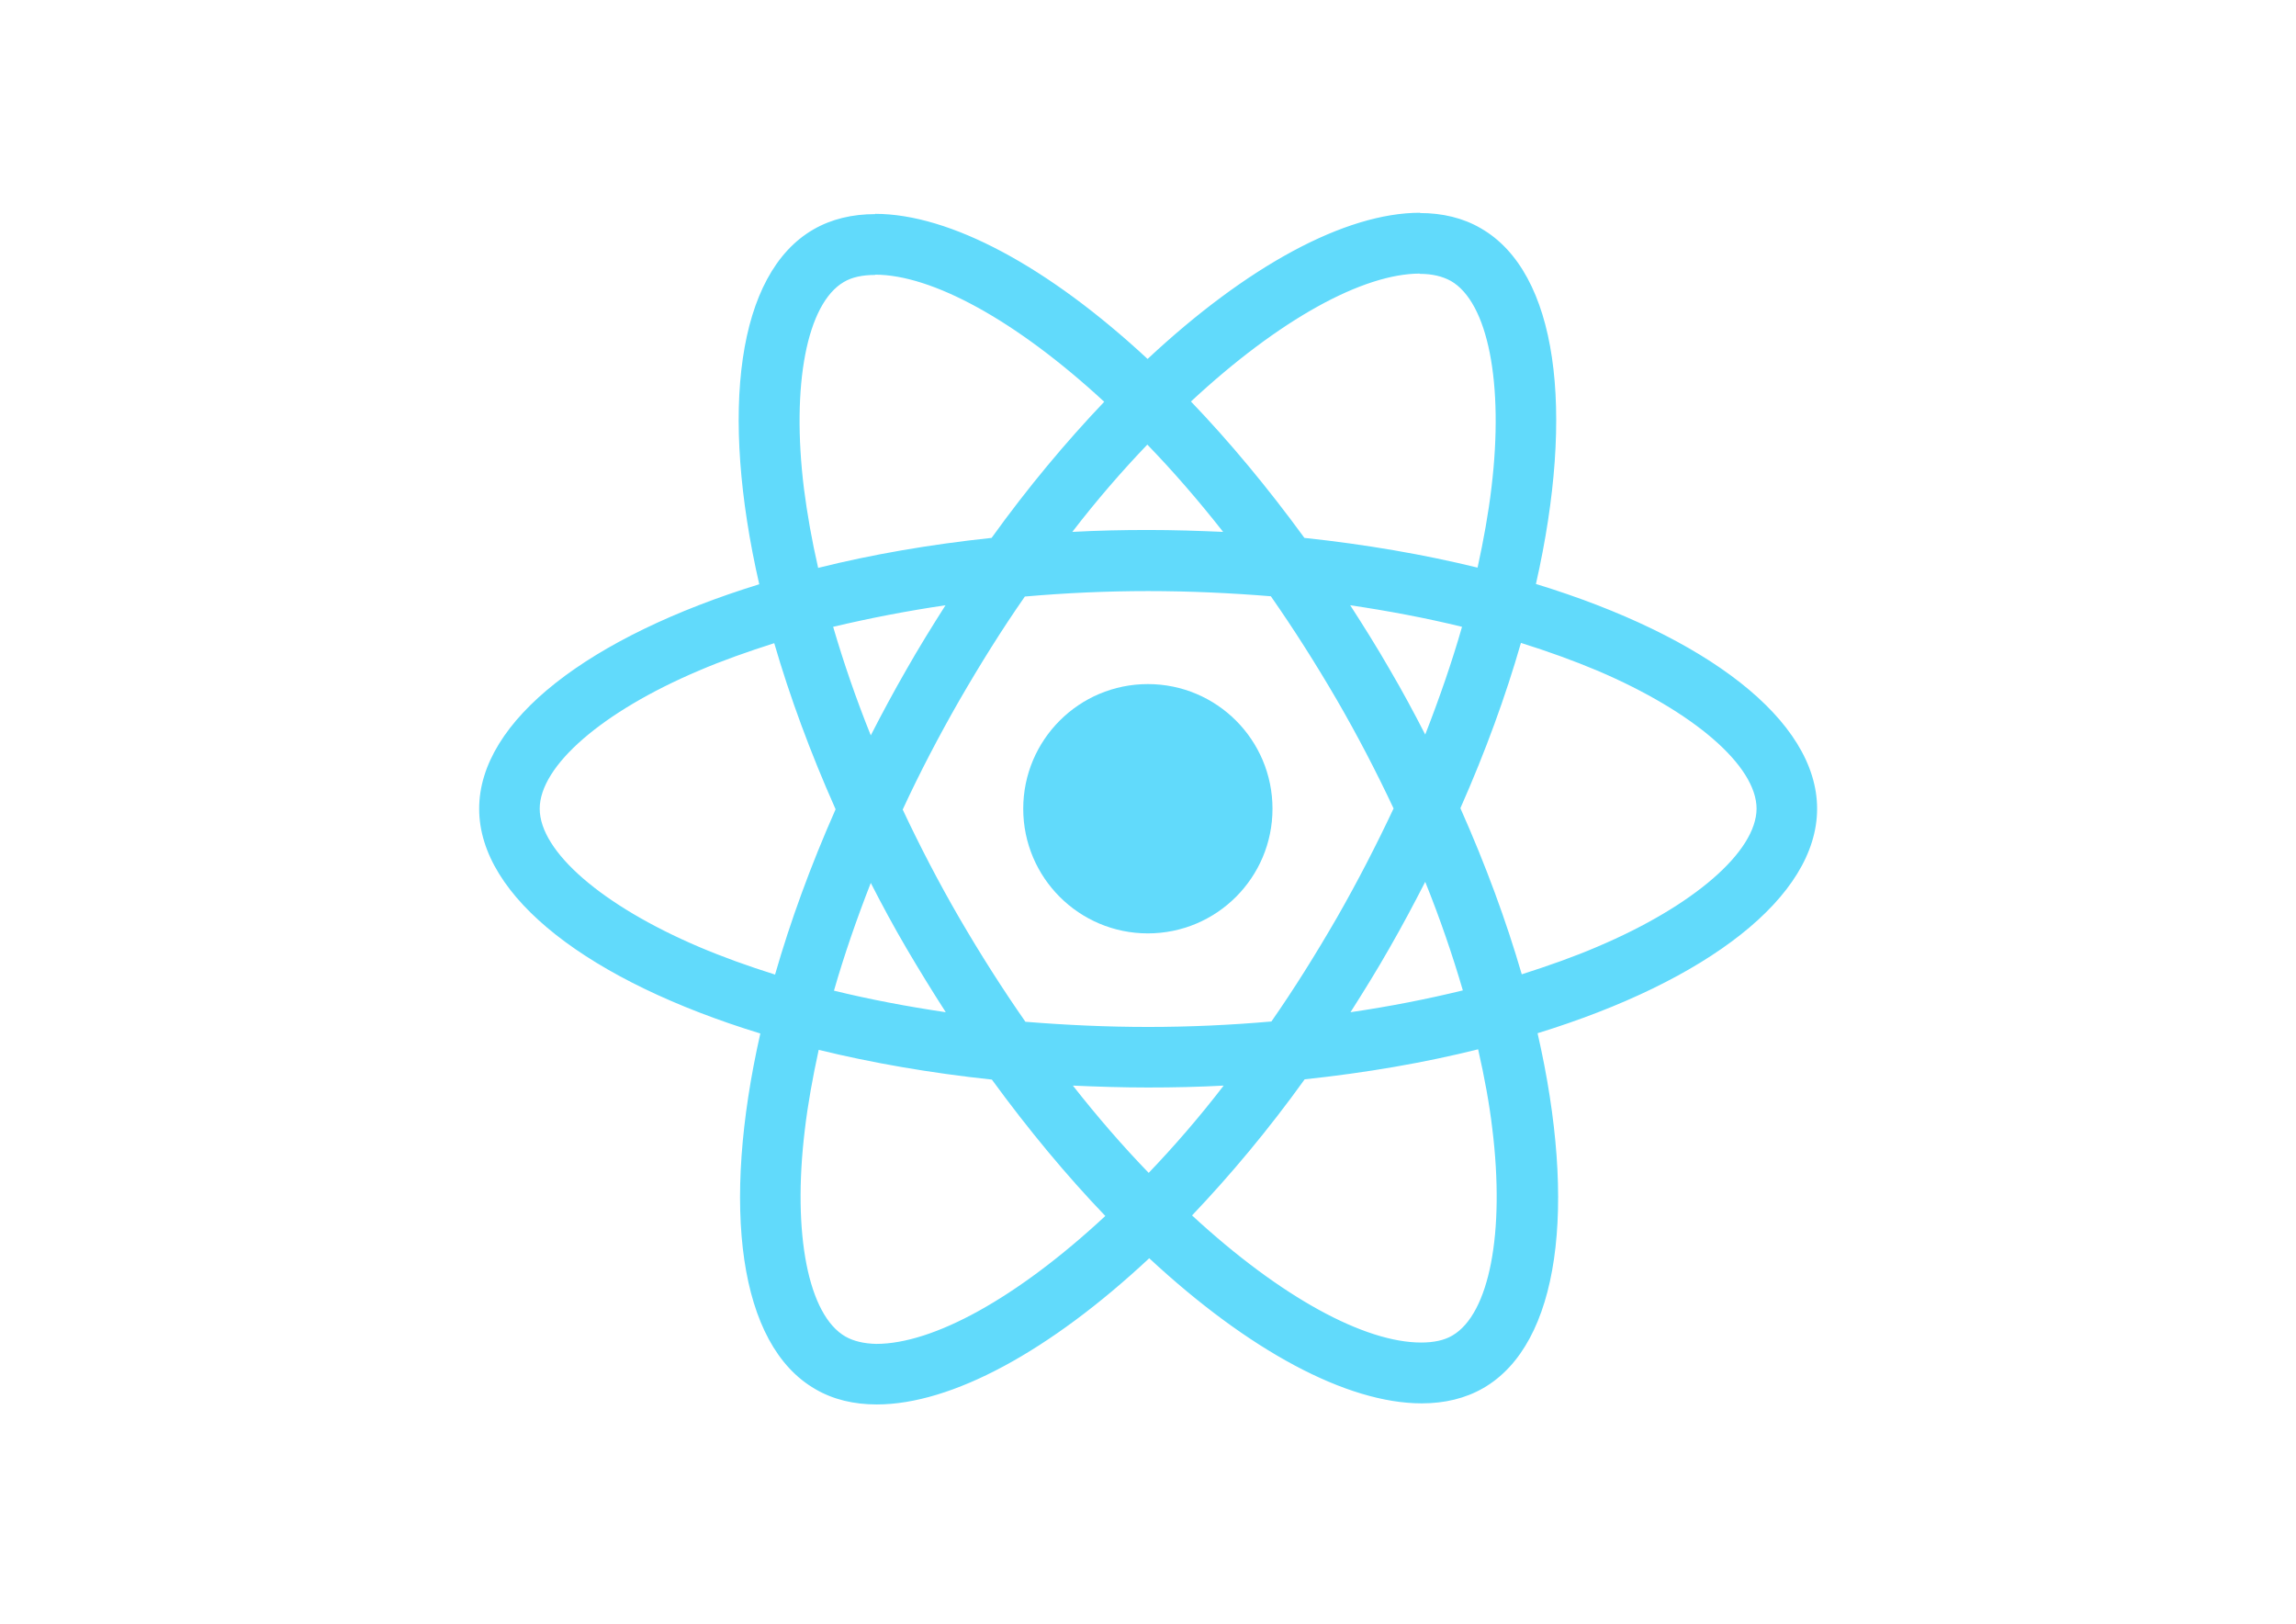
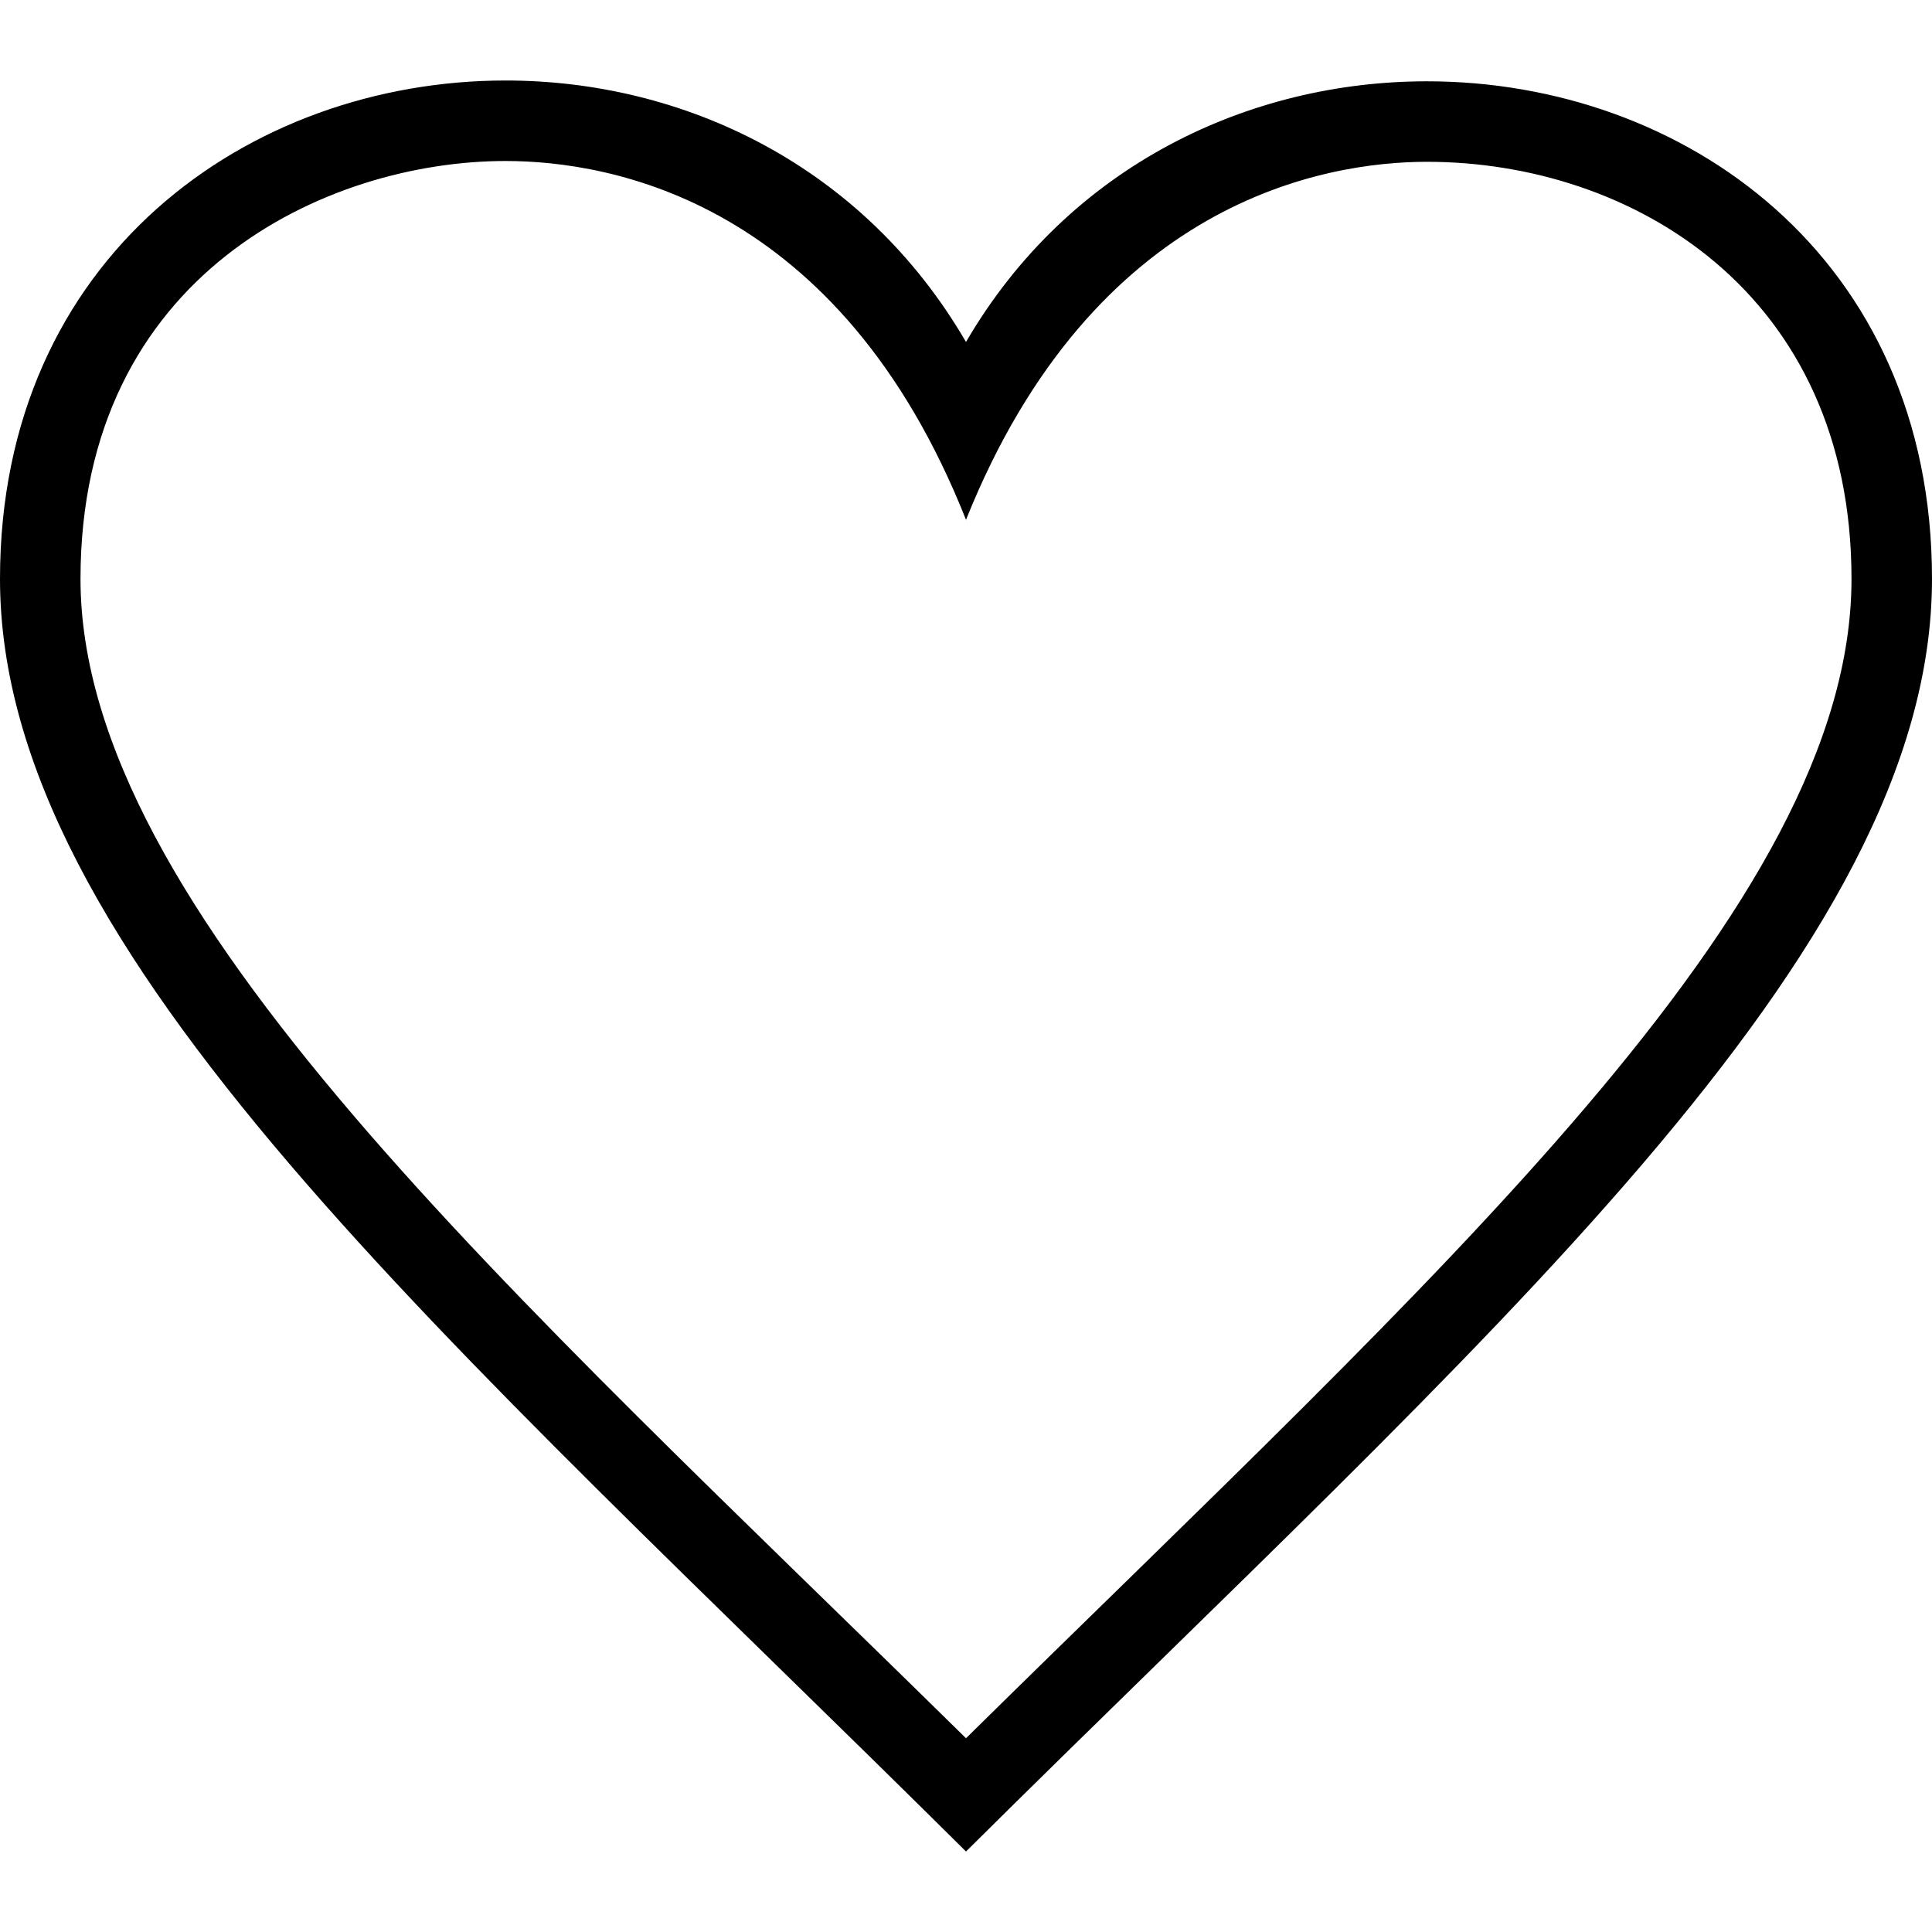
- <svg xmlns="http://www.w3.org/2000/svg" viewBox="0 0 841.9 595.3">
-   <g fill="#61DAFB">
-     <path d="M666.3 296.5c0-32.5-40.7-63.3-103.1-82.4 14.4-63.6 8-114.2-20.2-130.4-6.5-3.8-14.1-5.6-22.4-5.6v22.3c4.6 0 8.3.9 11.4 2.6 13.6 7.8 19.5 37.5 14.9 75.7-1.1 9.4-2.9 19.3-5.1 29.4-19.6-4.8-41-8.5-63.5-10.9-13.5-18.5-27.5-35.3-41.6-50 32.6-30.3 63.2-46.9 84-46.9V78c-27.5 0-63.5 19.6-99.9 53.6-36.4-33.8-72.4-53.2-99.9-53.2v22.3c20.7 0 51.4 16.5 84 46.6-14 14.7-28 31.4-41.3 49.9-22.6 2.4-44 6.1-63.6 11-2.3-10-4-19.7-5.2-29-4.7-38.2 1.1-67.9 14.6-75.8 3-1.8 6.9-2.6 11.5-2.6V78.5c-8.4 0-16 1.8-22.6 5.6-28.1 16.2-34.4 66.7-19.9 130.1-62.2 19.2-102.7 49.9-102.7 82.3 0 32.5 40.7 63.3 103.1 82.4-14.4 63.6-8 114.2 20.2 130.4 6.5 3.8 14.1 5.6 22.5 5.6 27.5 0 63.5-19.6 99.9-53.6 36.4 33.8 72.4 53.2 99.9 53.2 8.4 0 16-1.8 22.6-5.6 28.1-16.2 34.4-66.7 19.9-130.1 62-19.1 102.5-49.9 102.5-82.3zm-130.2-66.7c-3.7 12.9-8.3 26.2-13.5 39.5-4.1-8-8.4-16-13.1-24-4.6-8-9.5-15.8-14.4-23.4 14.2 2.1 27.9 4.7 41 7.9zm-45.8 106.5c-7.8 13.5-15.8 26.3-24.1 38.2-14.9 1.3-30 2-45.2 2-15.1 0-30.2-.7-45-1.9-8.3-11.9-16.4-24.6-24.2-38-7.6-13.1-14.5-26.4-20.8-39.8 6.2-13.4 13.2-26.8 20.7-39.9 7.8-13.5 15.8-26.3 24.1-38.2 14.9-1.3 30-2 45.2-2 15.1 0 30.2.7 45 1.9 8.3 11.9 16.4 24.6 24.2 38 7.6 13.1 14.5 26.4 20.8 39.8-6.3 13.4-13.2 26.8-20.7 39.9zm32.3-13c5.4 13.4 10 26.8 13.8 39.8-13.1 3.2-26.9 5.9-41.2 8 4.9-7.7 9.8-15.6 14.4-23.7 4.6-8 8.9-16.1 13-24.1zM421.2 430c-9.3-9.6-18.6-20.3-27.8-32 9 .4 18.2.7 27.5.7 9.4 0 18.7-.2 27.8-.7-9 11.7-18.3 22.4-27.5 32zm-74.4-58.9c-14.2-2.1-27.9-4.7-41-7.9 3.7-12.9 8.3-26.2 13.5-39.5 4.1 8 8.4 16 13.1 24 4.7 8 9.5 15.8 14.4 23.4zM420.7 163c9.3 9.6 18.6 20.3 27.8 32-9-.4-18.2-.7-27.5-.7-9.4 0-18.7.2-27.8.7 9-11.7 18.3-22.4 27.5-32zm-74 58.9c-4.9 7.7-9.8 15.6-14.4 23.7-4.6 8-8.9 16-13 24-5.4-13.4-10-26.8-13.8-39.8 13.1-3.1 26.9-5.8 41.2-7.9zm-90.5 125.2c-35.4-15.1-58.3-34.9-58.3-50.6 0-15.7 22.9-35.6 58.3-50.6 8.6-3.7 18-7 27.7-10.1 5.7 19.6 13.2 40 22.5 60.9-9.2 20.8-16.6 41.1-22.2 60.6-9.9-3.1-19.3-6.5-28-10.2zM310 490c-13.6-7.8-19.5-37.5-14.9-75.7 1.1-9.4 2.9-19.3 5.1-29.4 19.6 4.8 41 8.5 63.5 10.9 13.5 18.5 27.5 35.3 41.6 50-32.6 30.3-63.2 46.9-84 46.9-4.5-.1-8.3-1-11.3-2.7zm237.2-76.2c4.7 38.2-1.1 67.9-14.6 75.8-3 1.8-6.9 2.6-11.5 2.6-20.7 0-51.4-16.5-84-46.6 14-14.7 28-31.4 41.3-49.9 22.6-2.4 44-6.1 63.6-11 2.3 10.1 4.1 19.8 5.2 29.1zm38.5-66.7c-8.6 3.7-18 7-27.7 10.1-5.7-19.6-13.2-40-22.5-60.9 9.2-20.8 16.6-41.1 22.2-60.6 9.9 3.1 19.3 6.5 28.1 10.2 35.4 15.1 58.3 34.9 58.3 50.6-.1 15.7-23 35.6-58.4 50.6zM320.8 78.4z" />
-     <circle cx="420.9" cy="296.5" r="45.7" />
-     <path d="M520.5 78.1z" />
-   </g>
+ <svg xmlns="http://www.w3.org/2000/svg" width="24" height="24" fill-rule="evenodd" clip-rule="evenodd">
+   <path d="M12 21.593c-5.63-5.539-11-10.297-11-14.402 0-3.791 3.068-5.191 5.281-5.191 1.312 0 4.151.501 5.719 4.457 1.59-3.968 4.464-4.447 5.726-4.447 2.54 0 5.274 1.621 5.274 5.181 0 4.069-5.136 8.625-11 14.402m5.726-20.583c-2.203 0-4.446 1.042-5.726 3.238-1.285-2.206-3.522-3.248-5.719-3.248-3.183 0-6.281 2.187-6.281 6.191 0 4.661 5.571 9.429 12 15.809 6.43-6.38 12-11.148 12-15.809 0-4.011-3.095-6.181-6.274-6.181" />
</svg>
